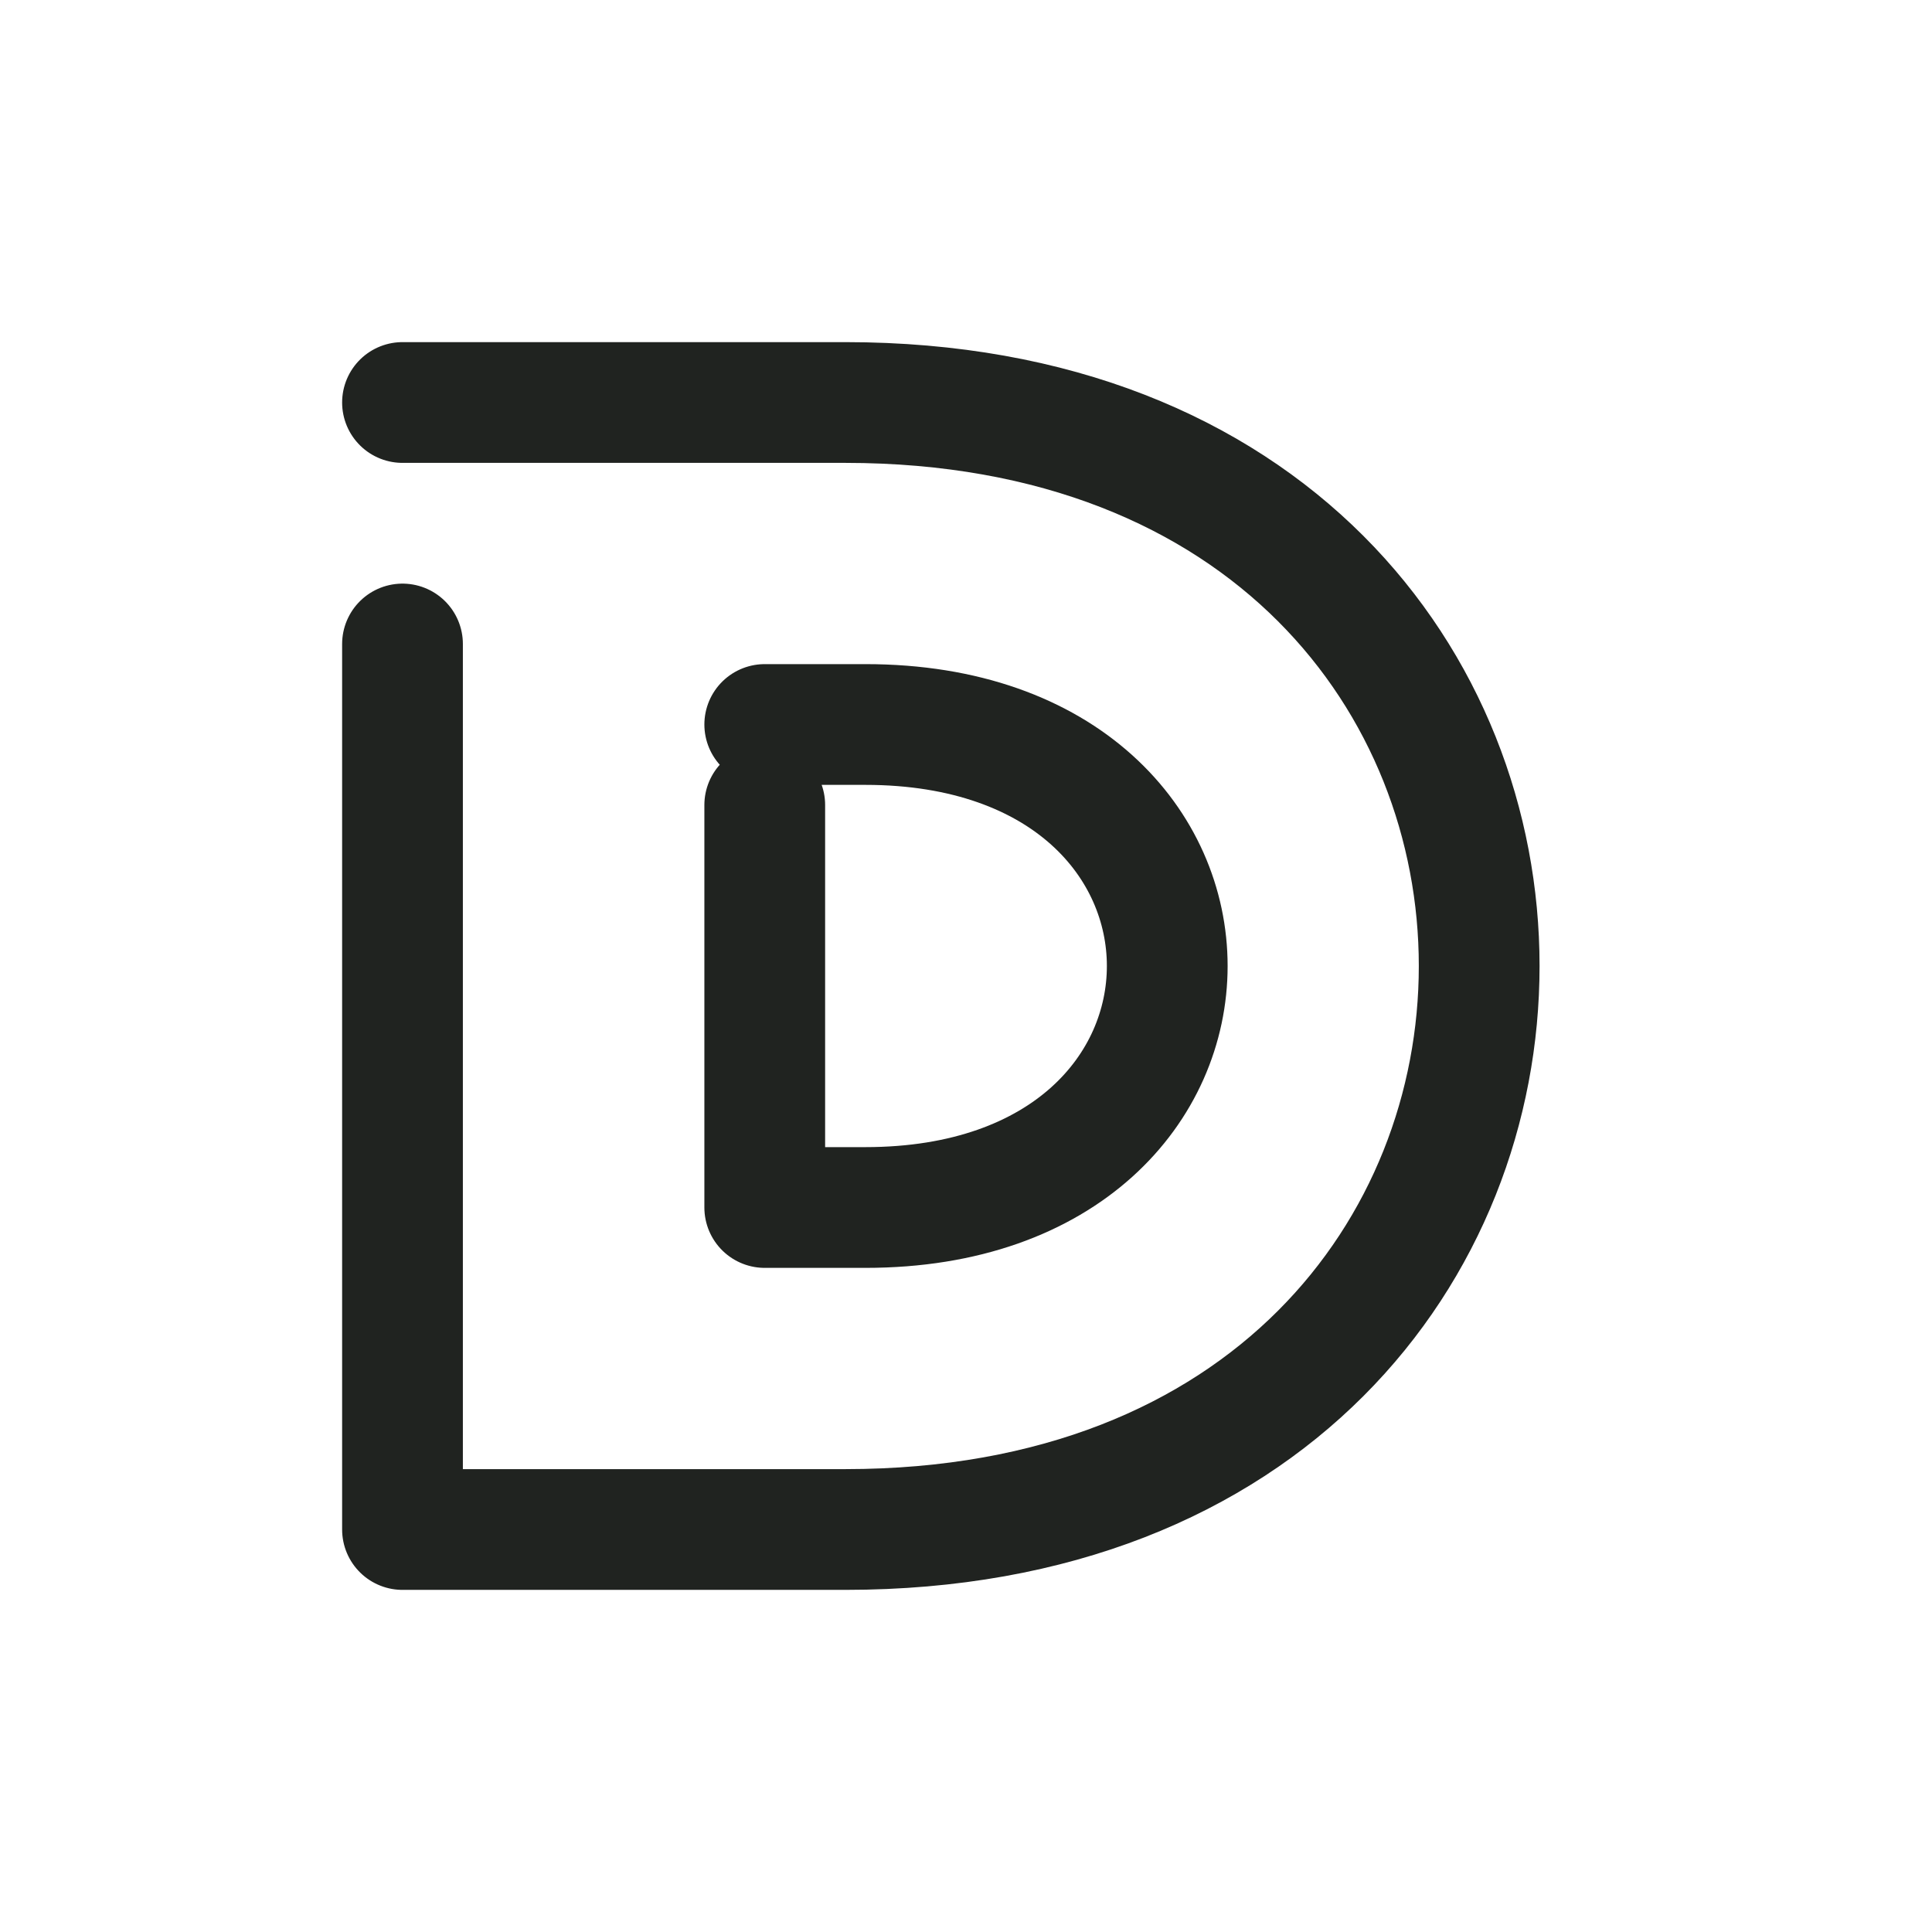
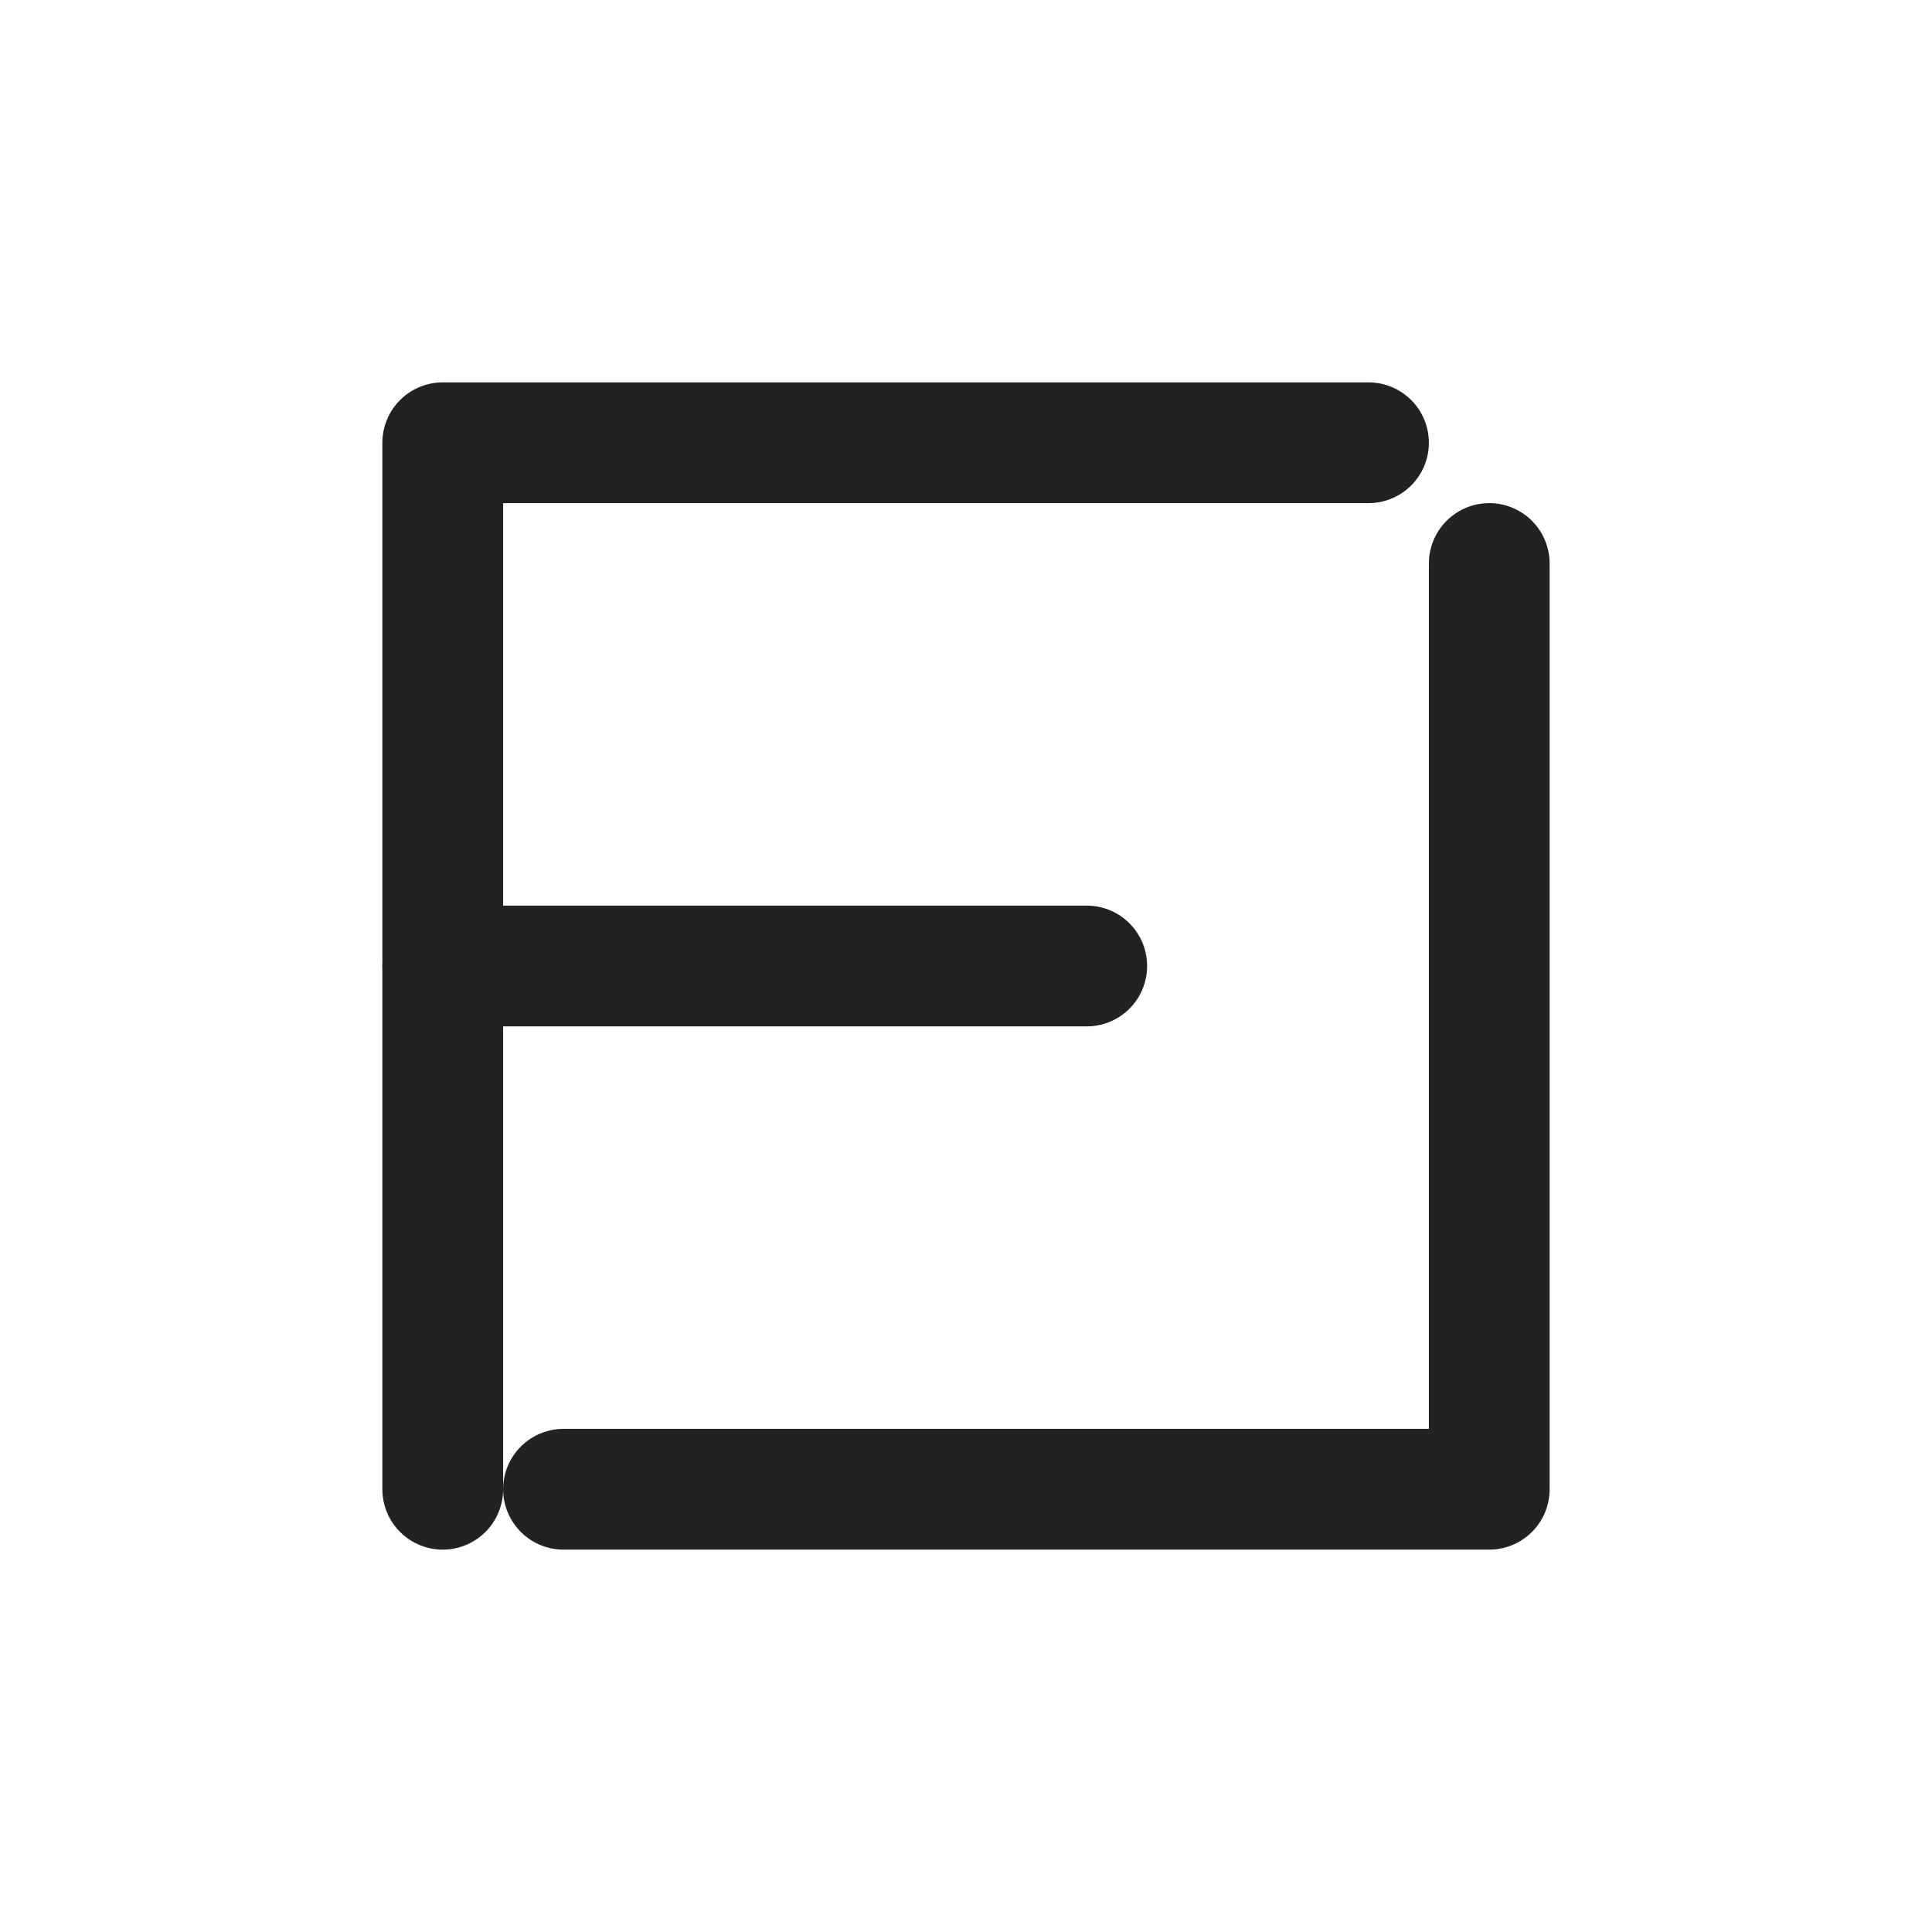
- <svg xmlns="http://www.w3.org/2000/svg" viewBox="0 0 96 96" fill="none">
+ <svg xmlns="http://www.w3.org/2000/svg" viewBox="0 0 96 96" width="58" height="58" fill="none">
  <g stroke="#202320" stroke-width="6" stroke-linecap="round" stroke-linejoin="round">
-     <path d="M20 32V76H42C84 76 84 20 42 20H20" />
-     <path d="M38 40V60H43C63 60 63 36 43 36H38" />
+     <path d="M22 74V22H68" />
+     <path d="M22 48H54" />
+     <path d="M74 28V74H28" />
  </g>
</svg>
